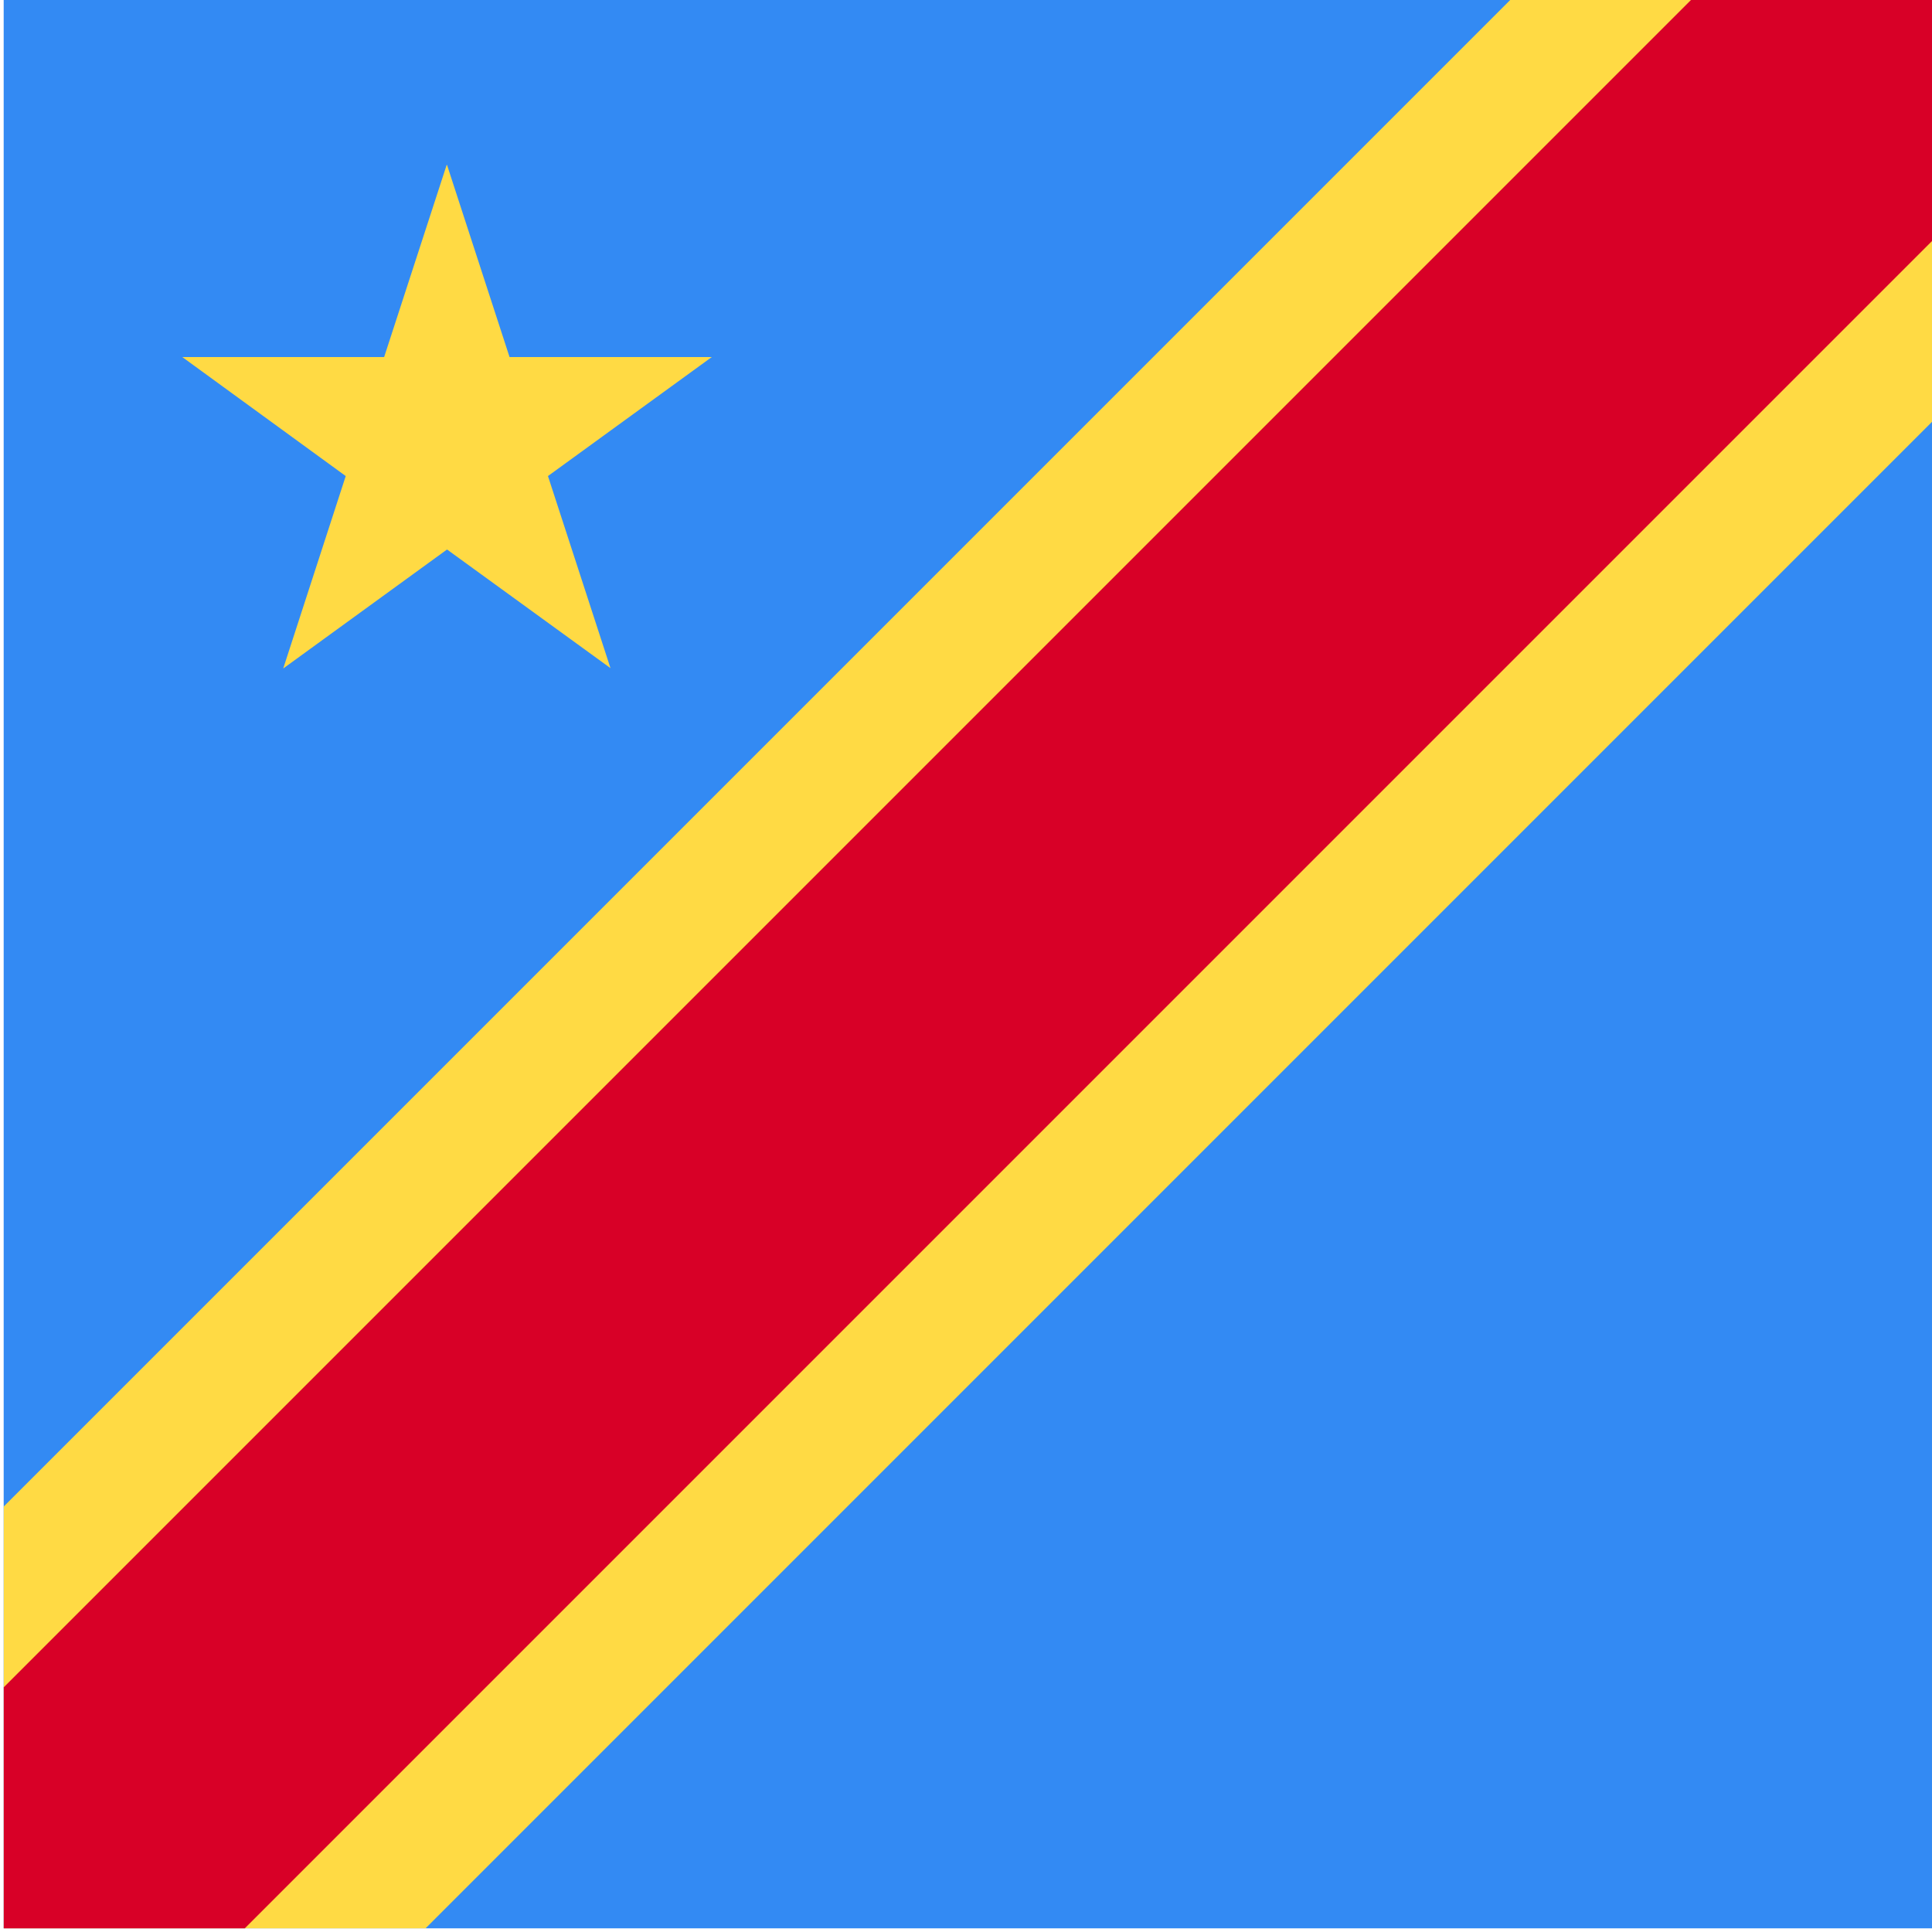
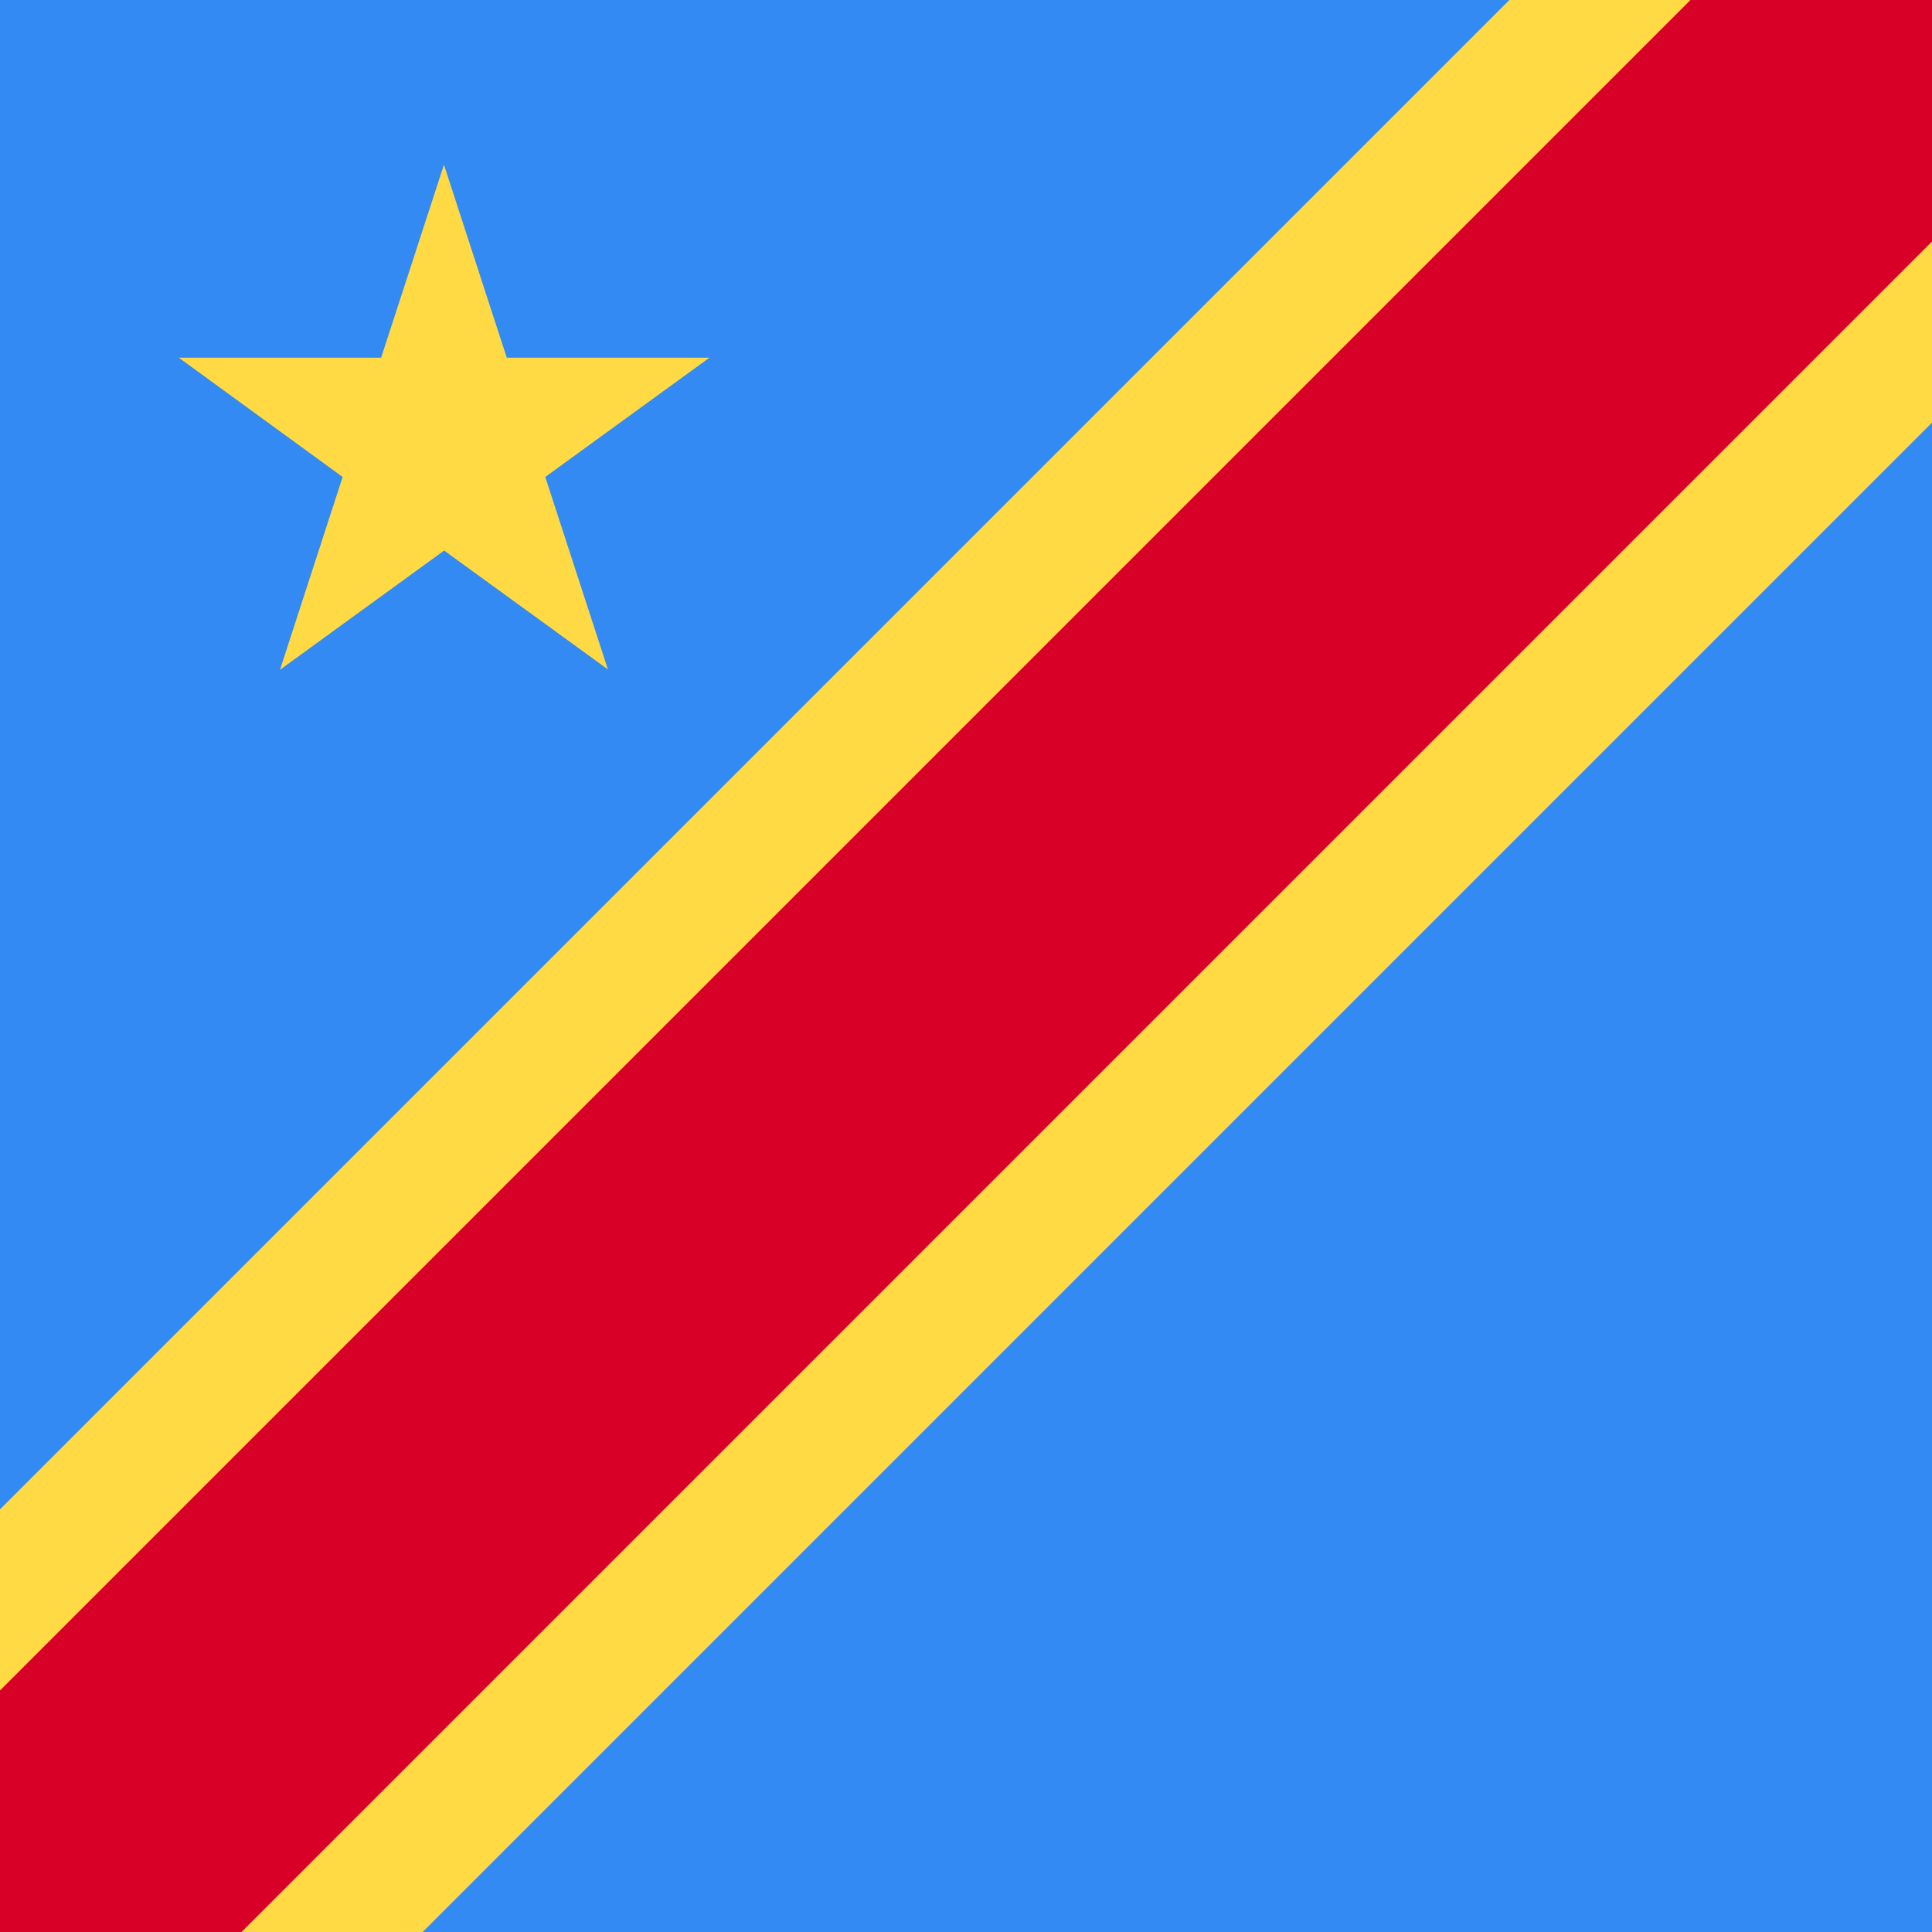
- <svg xmlns="http://www.w3.org/2000/svg" width="513" height="512" fill="none">
-   <path fill="#338AF3" d="M513 0v512H1V0h512Z" />
-   <path fill="#338AF3" d="M1 512V0h512L1 512Z" />
-   <path fill="#FFDA44" d="M513 112V0H401L1 400v112h112l400-400Z" />
-   <path fill="#D80027" d="M1 448v64h64L513 64V0h-64L1 448Z" />
-   <path fill="#FFDA44" d="m118.7 43.8 16.6 51H189l-43.5 31.6 16.6 51-43.4-31.5-43.5 31.6 16.6-51.1-43.4-31.6H102l16.6-51Z" />
+ <svg xmlns="http://www.w3.org/2000/svg" width="512" height="512" fill="none">
+   <path fill="#338AF3" d="M512 0v512H0V0h512Z" />
+   <path fill="#338AF3" d="M0 512V0h512L0 512Z" />
+   <path fill="#FFDA44" d="M512 112V0H400L0 400v112h112l400-400Z" />
+   <path fill="#D80027" d="M0 448v64h64L512 64V0h-64L0 448Z" />
+   <path fill="#FFDA44" d="m117.7 43.8 16.6 51H188l-43.5 31.6 16.6 51-43.4-31.5-43.5 31.6 16.6-51.1-43.4-31.6H101l16.6-51Z" />
</svg>
